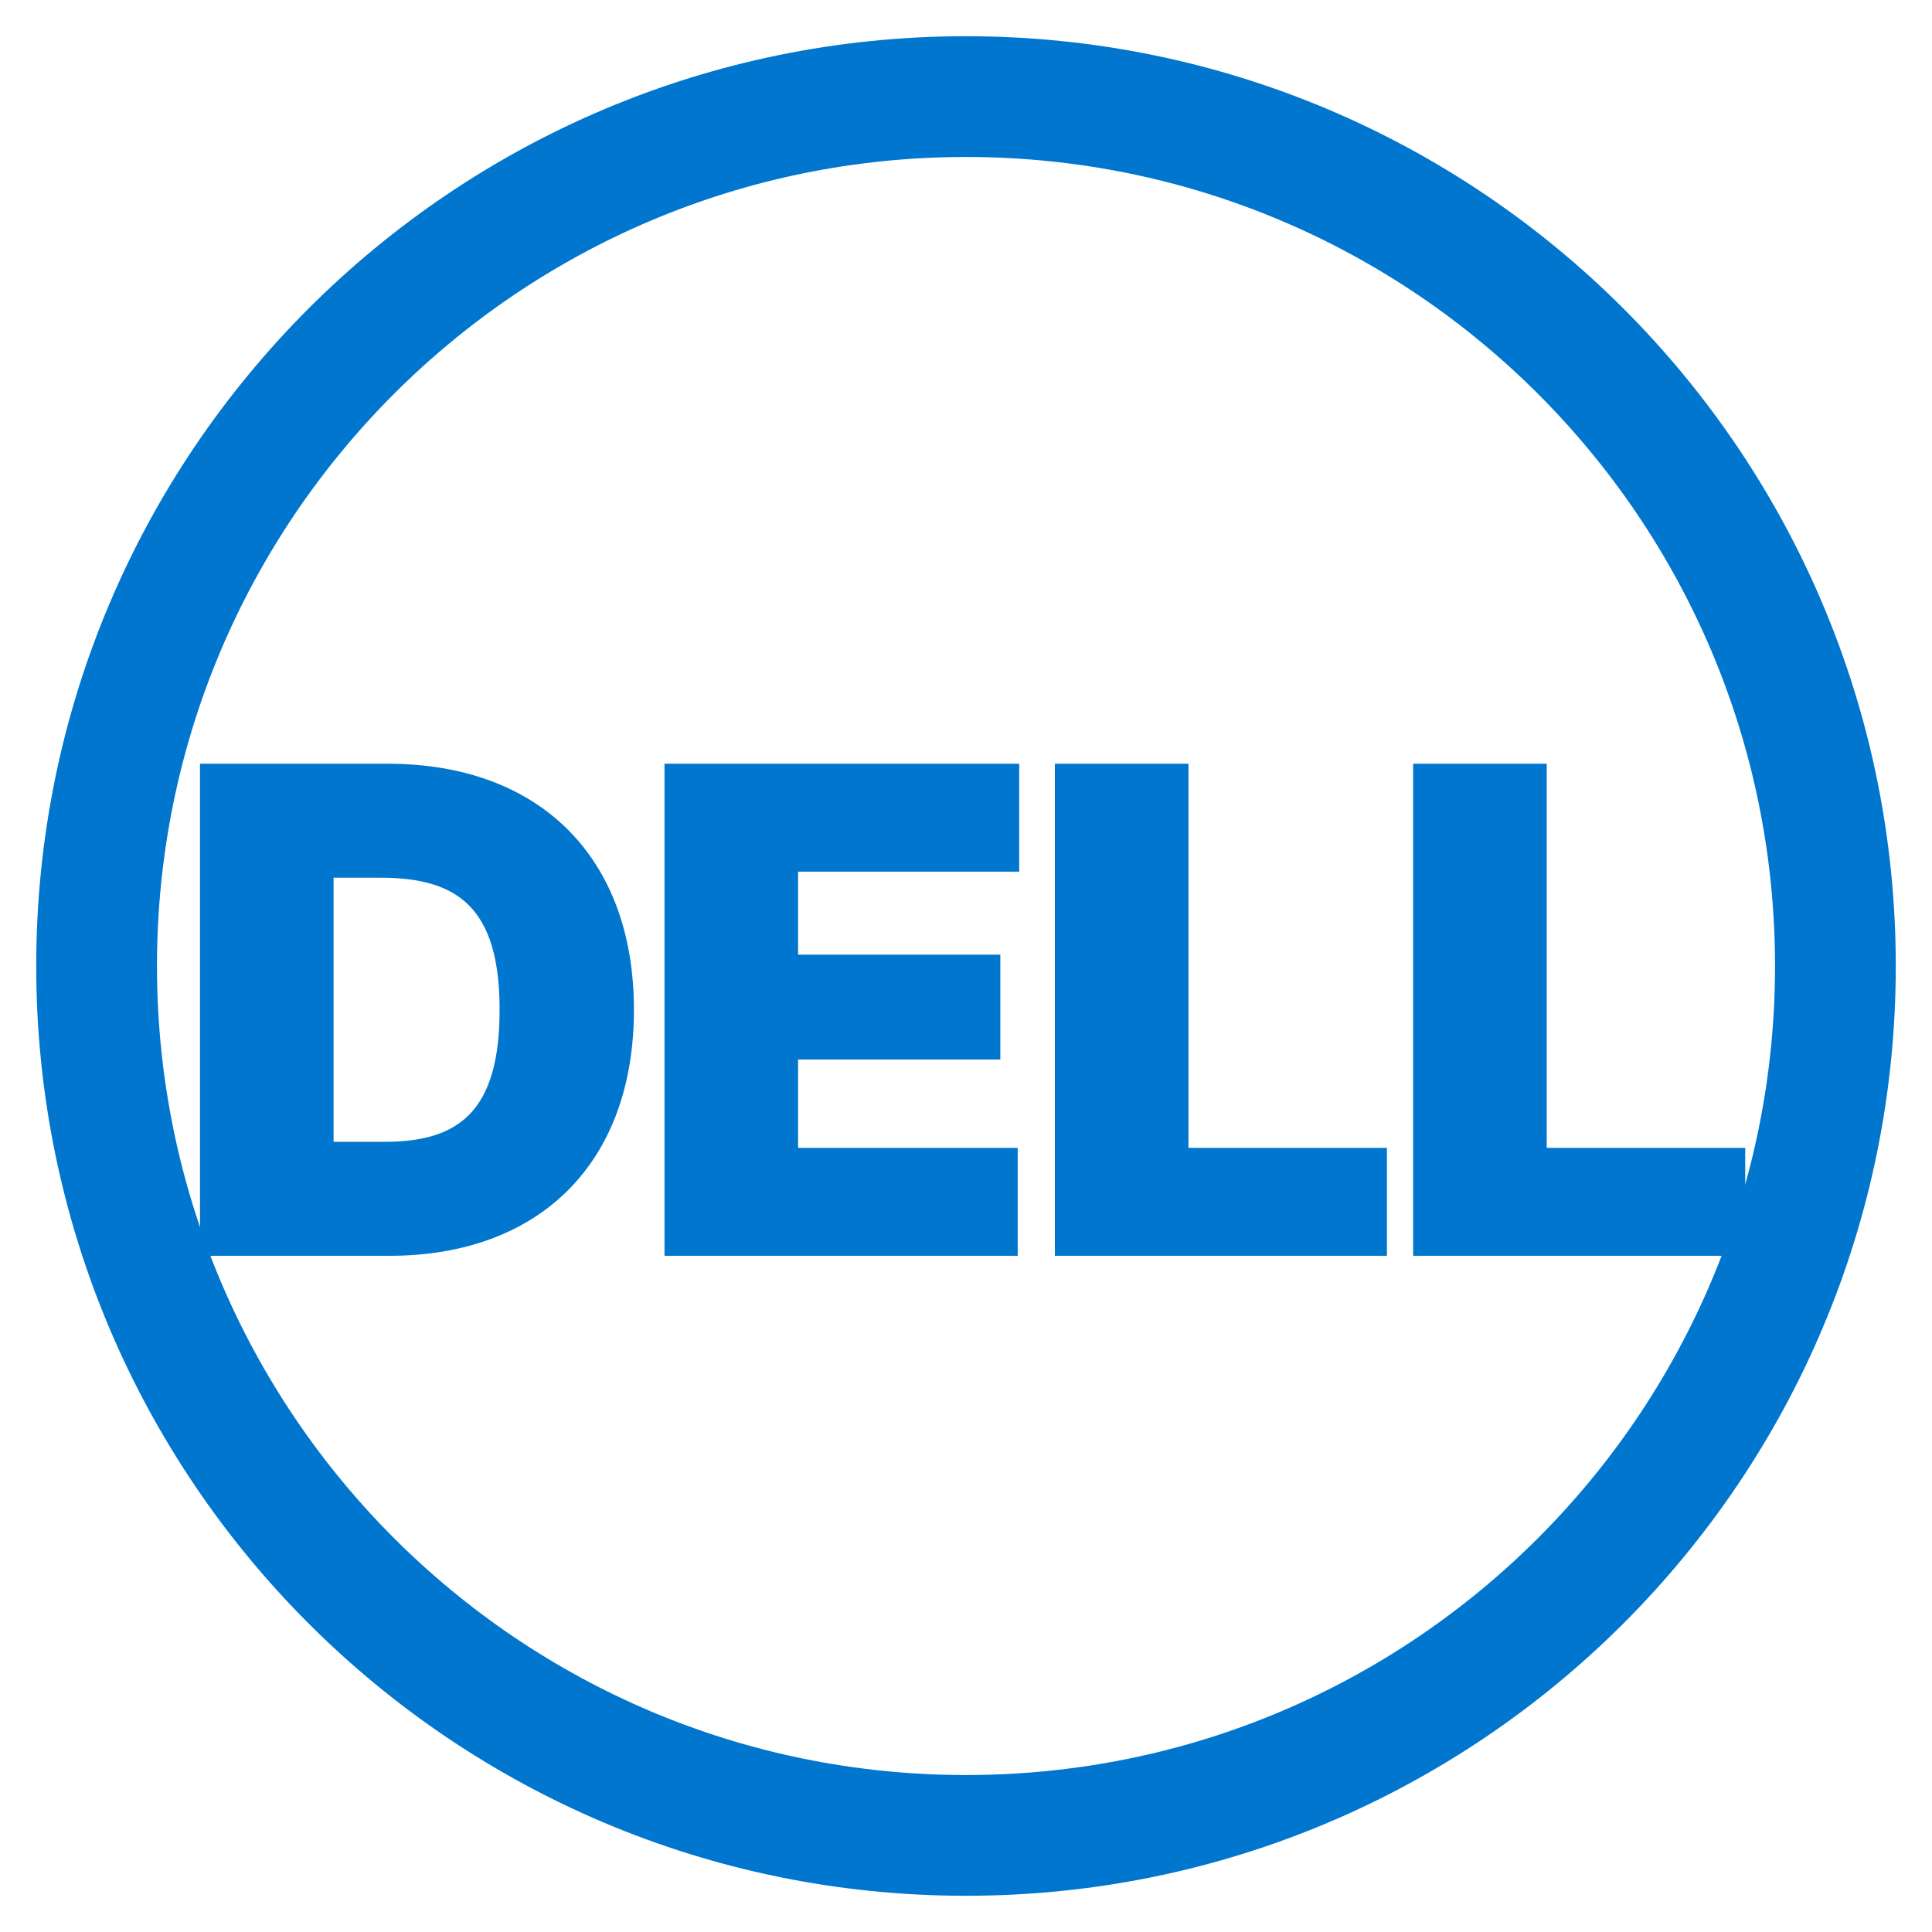
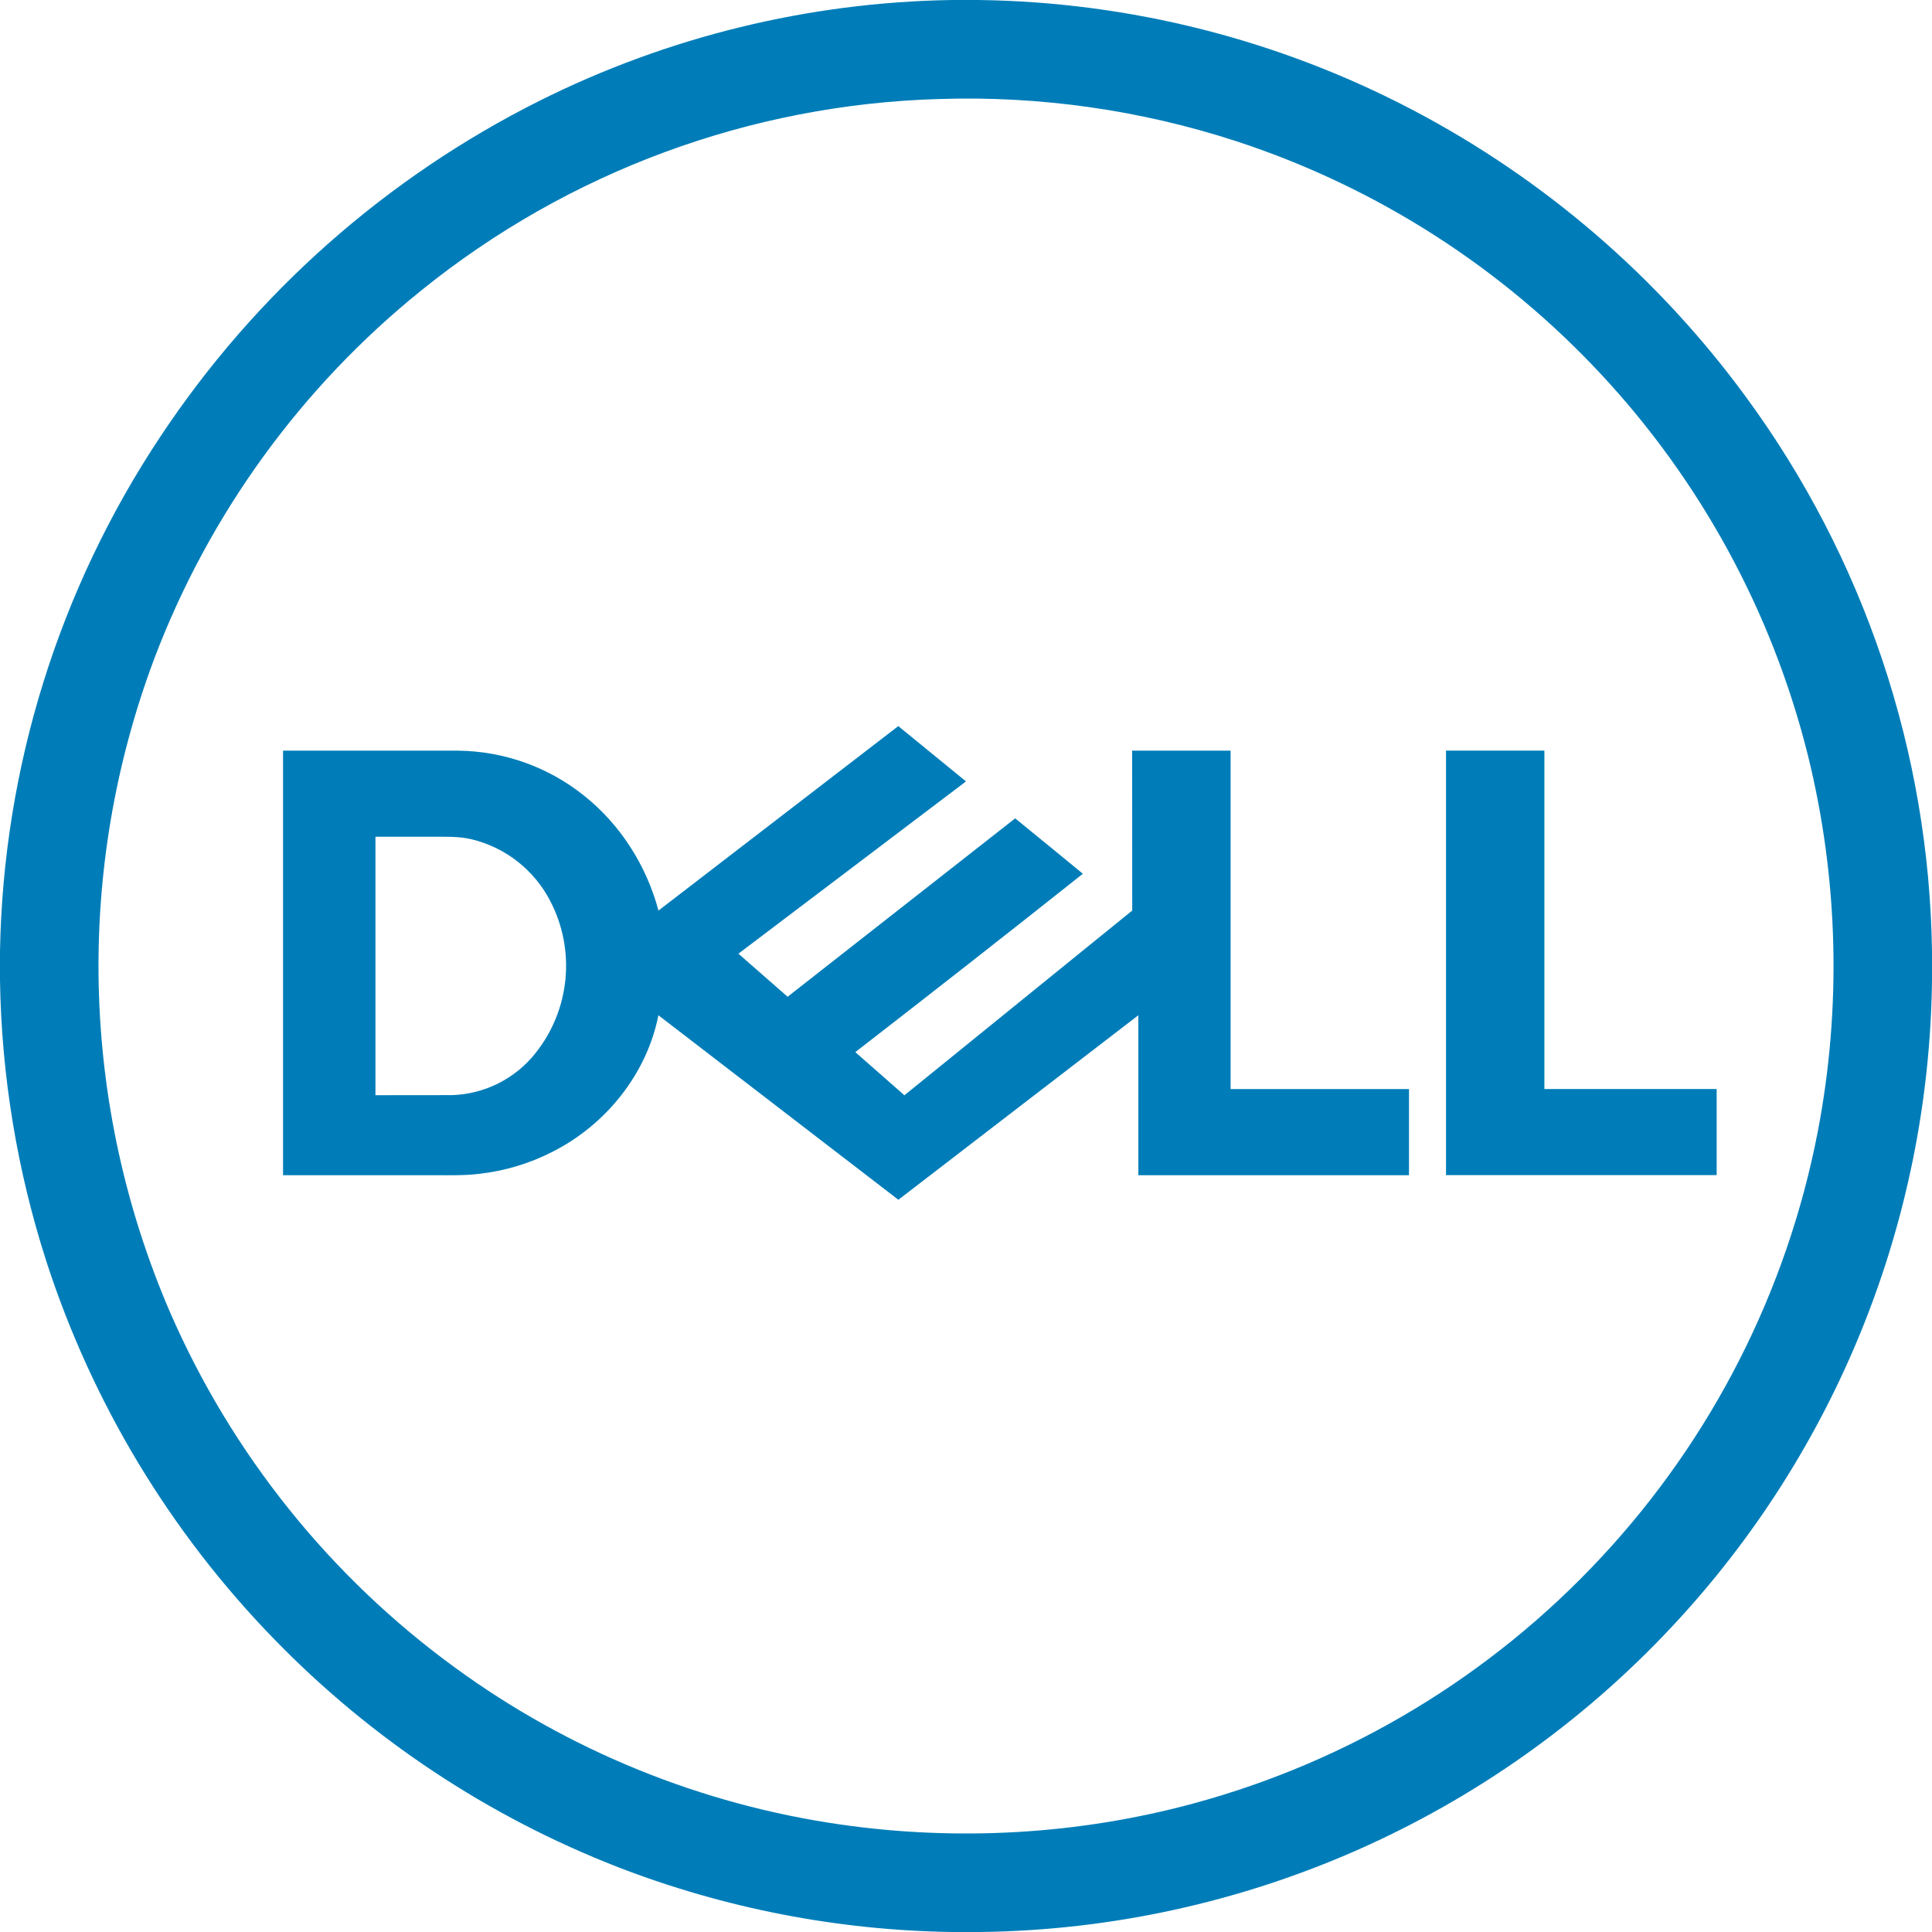
- <svg xmlns="http://www.w3.org/2000/svg" viewBox="0 0 40 40" width="40" height="40">
-   <circle cx="20" cy="20" r="18" fill="none" stroke="#0076CE" stroke-width="2.5" />
-   <text x="20" y="26" fill="#0076CE" font-family="system-ui, -apple-system, sans-serif" font-weight="900" font-size="14" letter-spacing="-0.5" text-anchor="middle">DELL</text>
+ <svg xmlns="http://www.w3.org/2000/svg" fill="#007DB8" role="img" viewBox="0 0 24 24">
+   <path d="M17.963 14.6V9.324h1.222v4.204h2.14v1.07h-3.362zm-9.784-3.288l2.98-2.292c.281.228.56.458.841.687l-2.827 2.14.611.535 2.827-2.216c.281.228.56.458.841.688a295.83 295.83 0 0 1-2.827 2.216l.61.536 2.83-2.295-.001-1.986h1.223v4.204h2.216v1.07h-3.362v-1.987c-.995.763-1.987 1.529-2.981 2.292l-2.981-2.292c-.144.729-.653 1.36-1.312 1.694-.285.147-.597.24-.915.276-.183.022-.367.017-.551.017H3.516V9.325H5.69a2.544 2.544 0 0 1 1.563.557c.454.36.778.872.927 1.43m-3.516-.917v3.21l.953-.001a1.377 1.377 0 0 0 1.036-.523 1.74 1.74 0 0 0 .182-1.889 1.494 1.494 0 0 0-.976-.766c-.166-.04-.338-.03-.507-.032h-.688zM11.82 0h.337a11.94 11.94 0 0 1 5.405 1.373 12.101 12.101 0 0 1 4.126 3.557A11.93 11.93 0 0 1 24 11.82v.36a11.963 11.963 0 0 1-3.236 8.033A11.967 11.967 0 0 1 12.182 24h-.361a11.993 11.993 0 0 1-4.145-.806 12.04 12.04 0 0 1-4.274-2.836A12.057 12.057 0 0 1 .576 15.67 12.006 12.006 0 0 1 0 12.181v-.361a11.924 11.924 0 0 1 1.992-6.396 12.211 12.211 0 0 1 4.71-4.172A11.875 11.875 0 0 1 11.82 0m-.153 1.23a10.724 10.724 0 0 0-6.43 2.375 10.78 10.78 0 0 0-3.319 4.573 10.858 10.858 0 0 0 .193 8.12 10.788 10.788 0 0 0 3.546 4.421 10.698 10.698 0 0 0 4.786 1.946c1.456.209 2.955.124 4.376-.26a10.756 10.756 0 0 0 5.075-3.062 10.742 10.742 0 0 0 2.686-5.28 10.915 10.915 0 0 0-.122-4.682 10.77 10.77 0 0 0-7.098-7.626 10.78 10.78 0 0 0-3.693-.525z" />
</svg>
